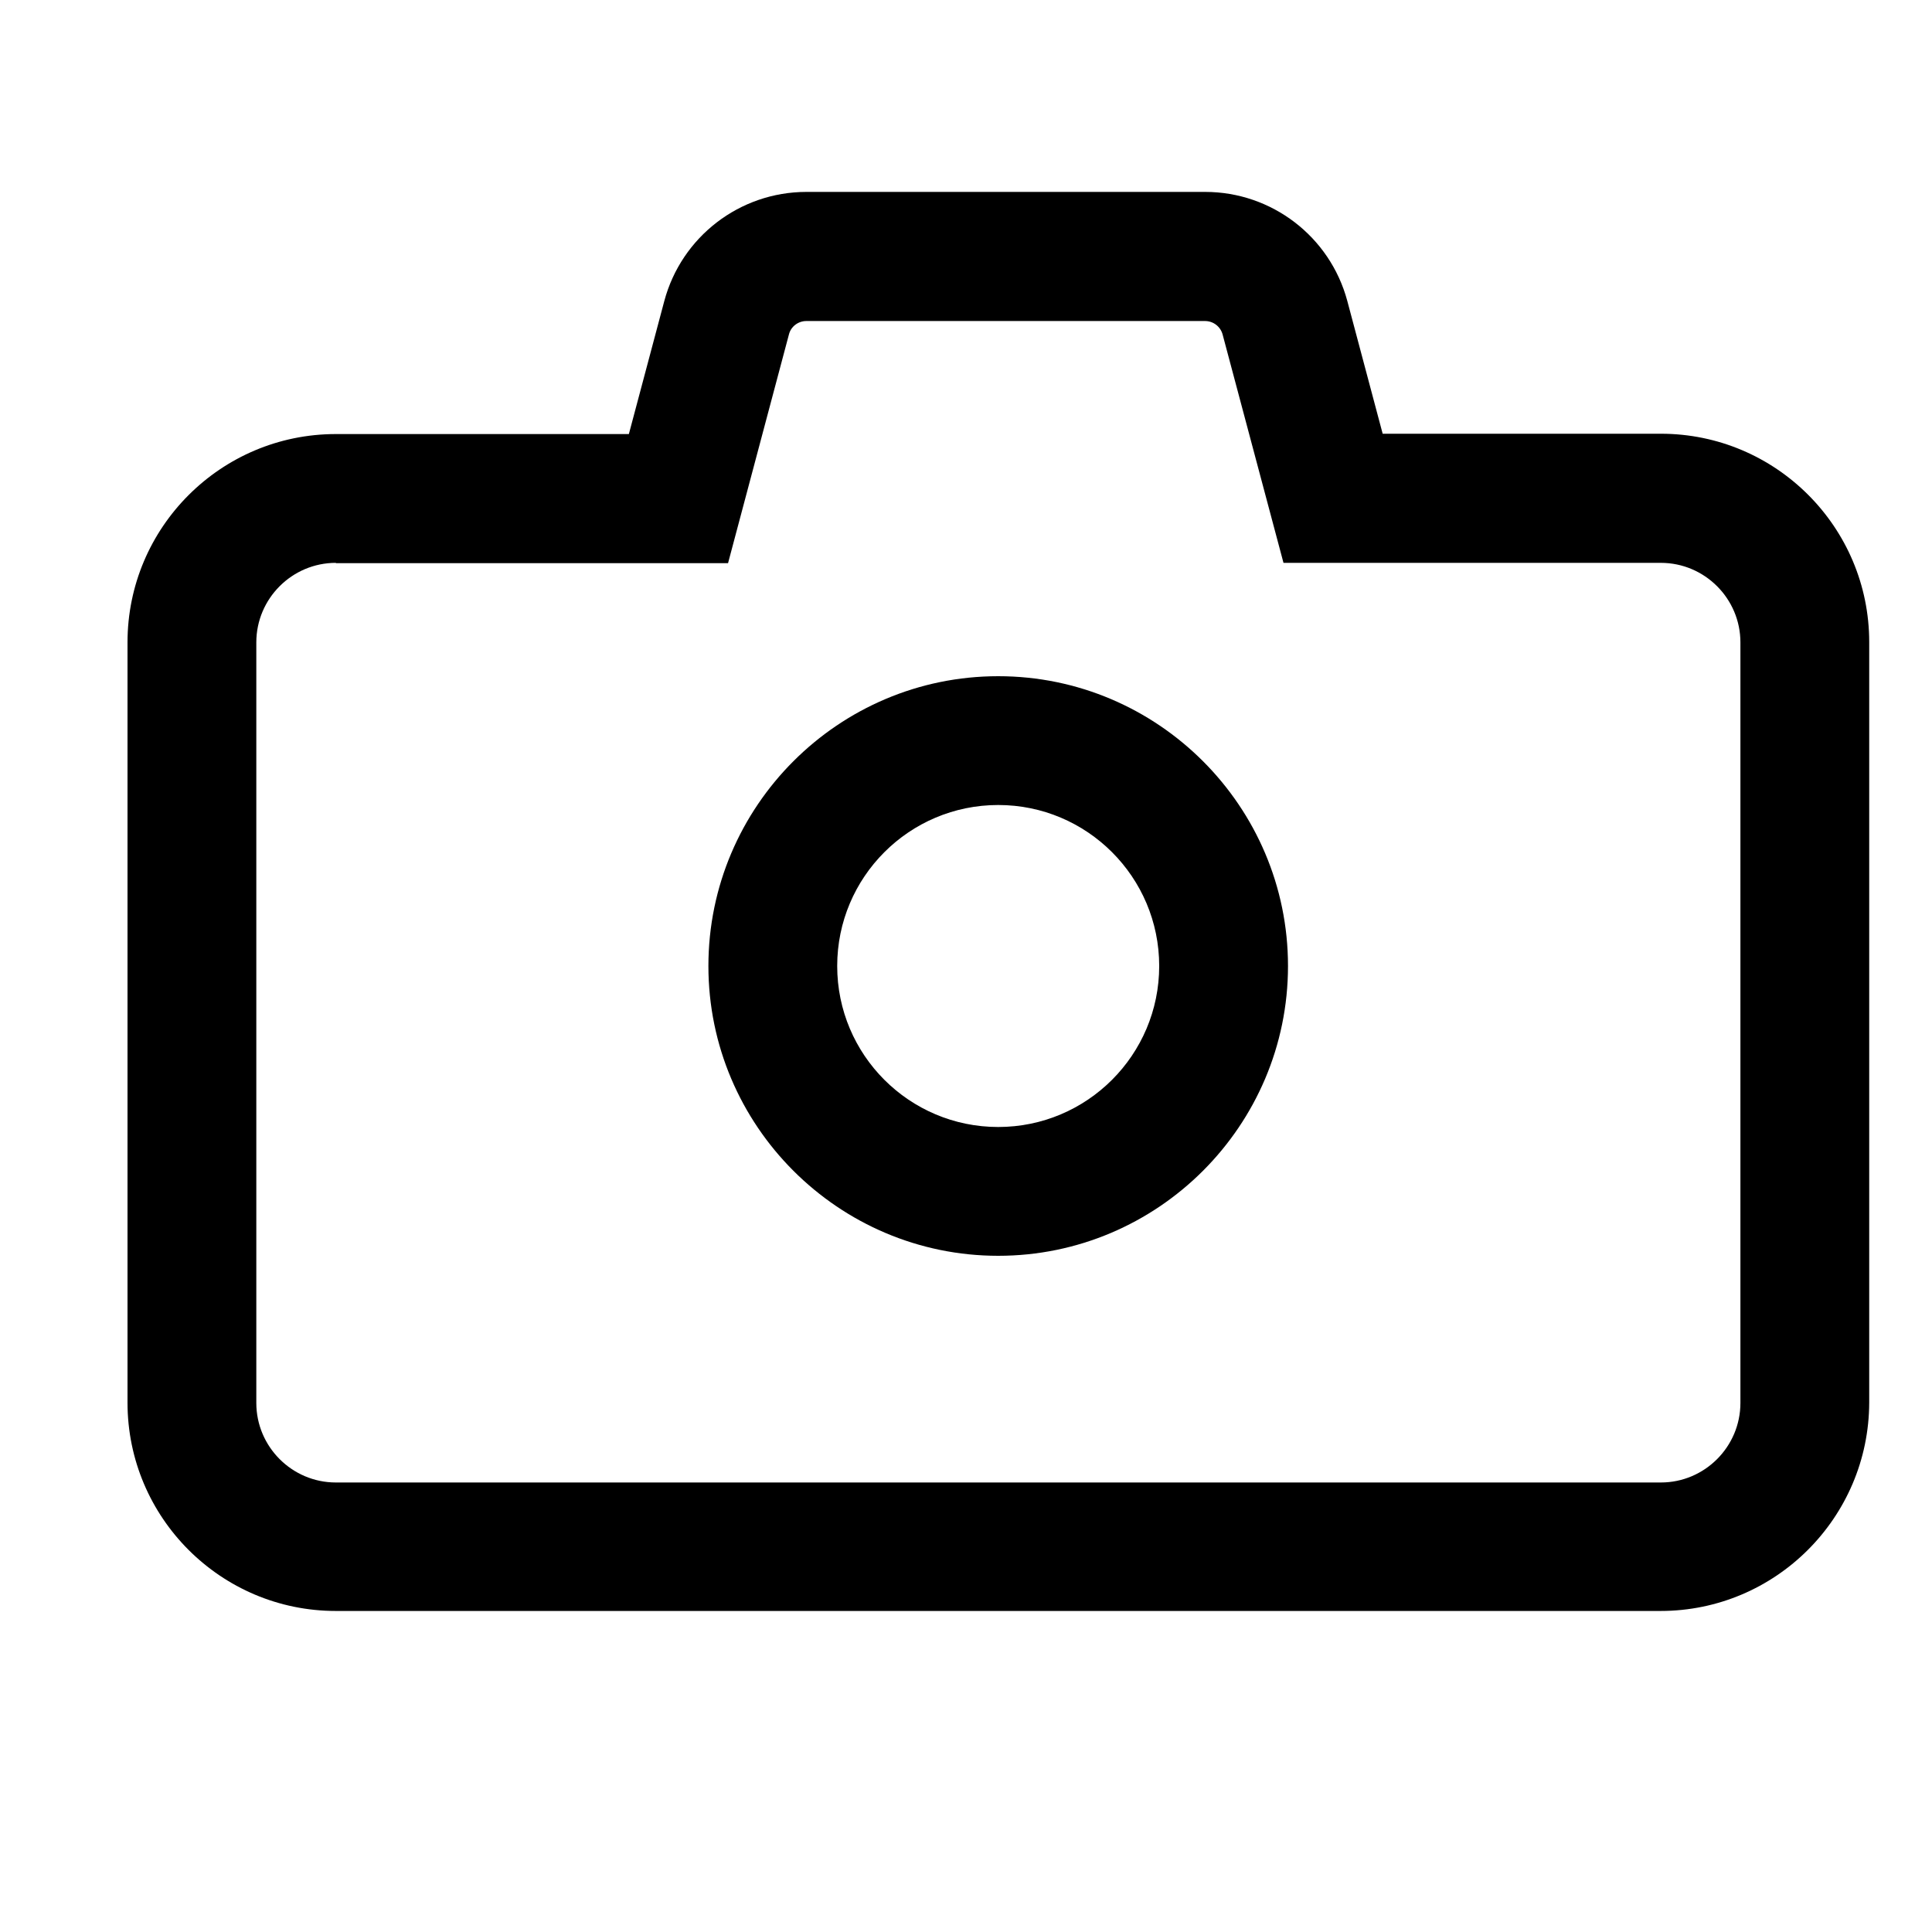
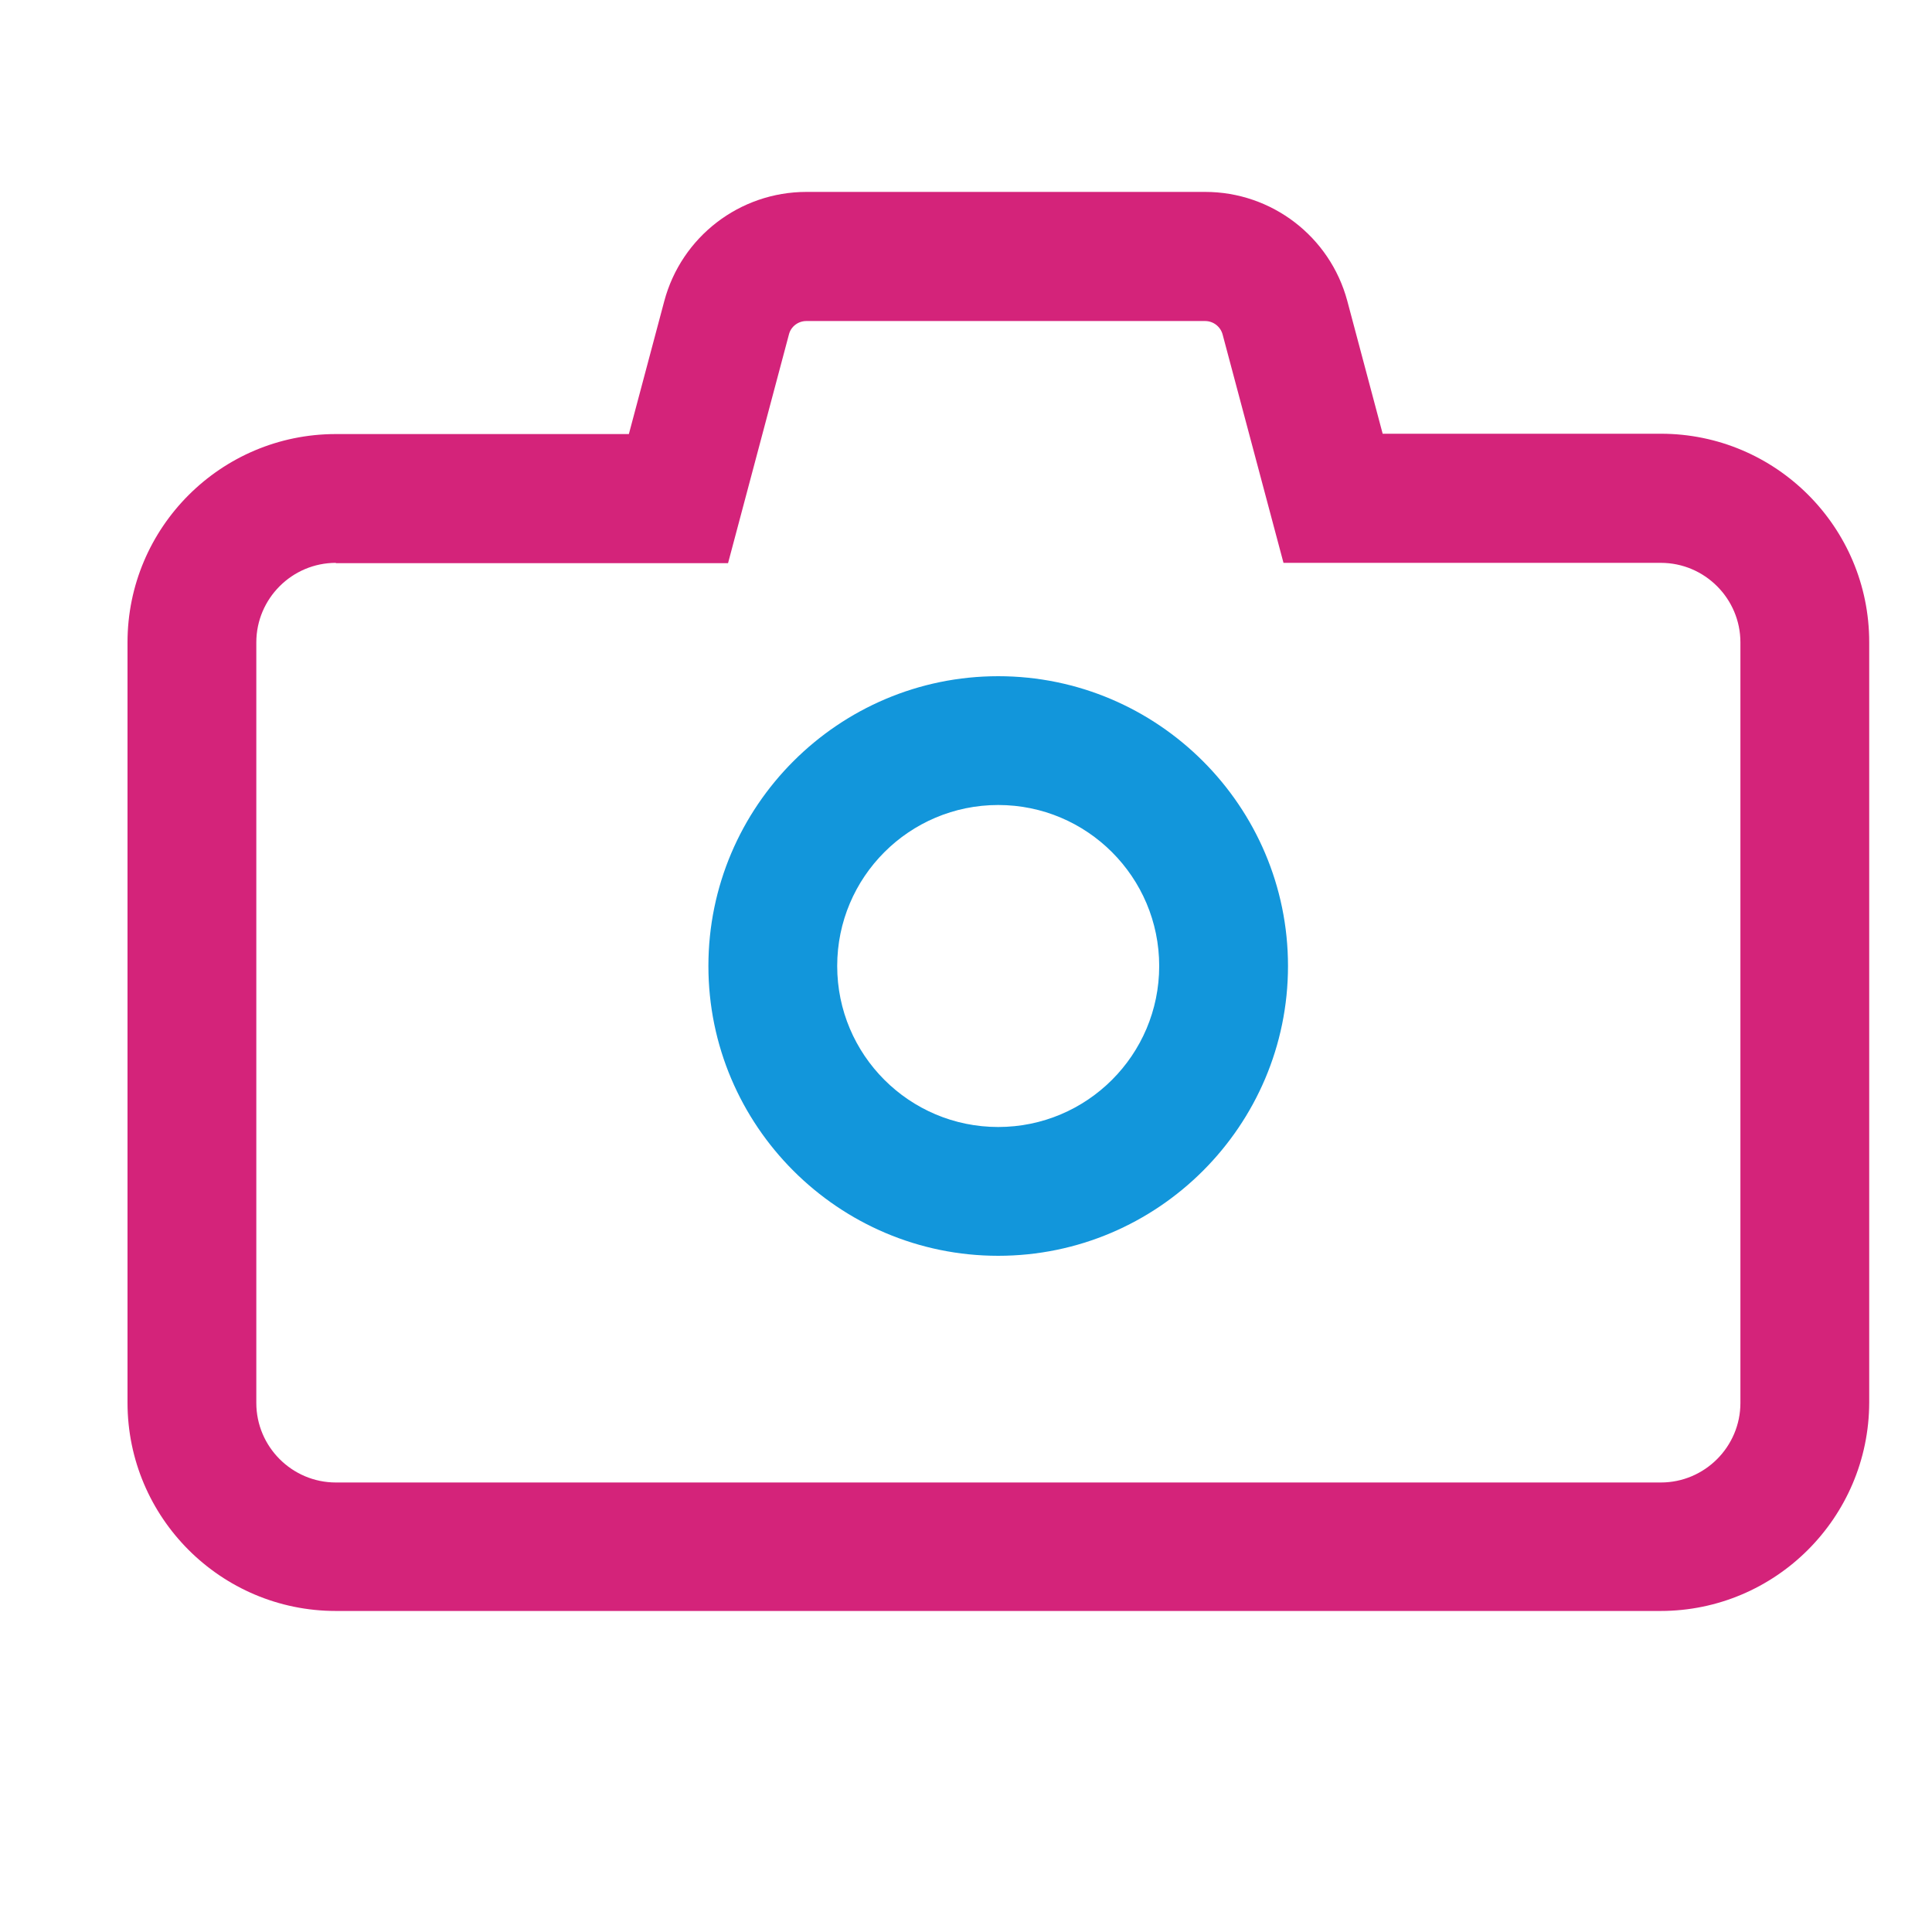
<svg width="150" height="150" id="icon-paizhao1" viewBox="0 0 1024 1024">
-   <path d="M880.128 853.845H178.005c-60.928 0-110.421-49.493-110.421-110.421V340.48c0-60.928 49.493-110.421 110.421-110.421h155.307l18.773-70.486a77.995 77.995 0 0 1 75.264-57.856h211.456a77.995 77.995 0 0 1 75.264 57.686l18.774 70.485h147.456c60.928 0 110.421 49.493 110.421 110.421v403.115c-0.17 60.928-49.664 110.421-110.592 110.421z m-702.123-555.52c-23.21 0-42.154 18.944-42.154 42.155v403.115c0 23.21 18.944 42.154 42.154 42.154H880.3c23.21 0 42.154-18.944 42.154-42.154V340.48c0-23.21-18.944-42.155-42.154-42.155H680.277l-32.256-121.002a9.626 9.626 0 0 0-9.216-7.168H427.35c-4.266 0-8.192 2.901-9.216 7.168l-32.256 121.173H178.005z" />
-   <path d="M529.067 665.6c-84.651 0-153.6-68.95-153.6-153.6s68.949-153.6 153.6-153.6 153.6 68.95 153.6 153.6-68.95 153.6-153.6 153.6z m0-238.933c-47.104 0-85.334 38.229-85.334 85.333s38.23 85.333 85.334 85.333S614.4 559.104 614.4 512s-38.23-85.333-85.333-85.333z" />
+   <path d="M880.128 853.845H178.005c-60.928 0-110.421-49.493-110.421-110.421V340.48c0-60.928 49.493-110.421 110.421-110.421h155.307l18.773-70.486a77.995 77.995 0 0 1 75.264-57.856h211.456a77.995 77.995 0 0 1 75.264 57.686l18.774 70.485h147.456c60.928 0 110.421 49.493 110.421 110.421v403.115c-0.17 60.928-49.664 110.421-110.592 110.421z m-702.123-555.52c-23.21 0-42.154 18.944-42.154 42.155v403.115c0 23.21 18.944 42.154 42.154 42.154H880.3c23.21 0 42.154-18.944 42.154-42.154V340.48c0-23.21-18.944-42.155-42.154-42.155H680.277l-32.256-121.002a9.626 9.626 0 0 0-9.216-7.168H427.35c-4.266 0-8.192 2.901-9.216 7.168l-32.256 121.173H178.005z" fill="#d4237a" />
+   <path d="M529.067 665.6c-84.651 0-153.6-68.95-153.6-153.6s68.949-153.6 153.6-153.6 153.6 68.95 153.6 153.6-68.95 153.6-153.6 153.6z m0-238.933c-47.104 0-85.334 38.229-85.334 85.333s38.23 85.333 85.334 85.333S614.4 559.104 614.4 512s-38.23-85.333-85.333-85.333z" fill="#1296db" />
</svg>
